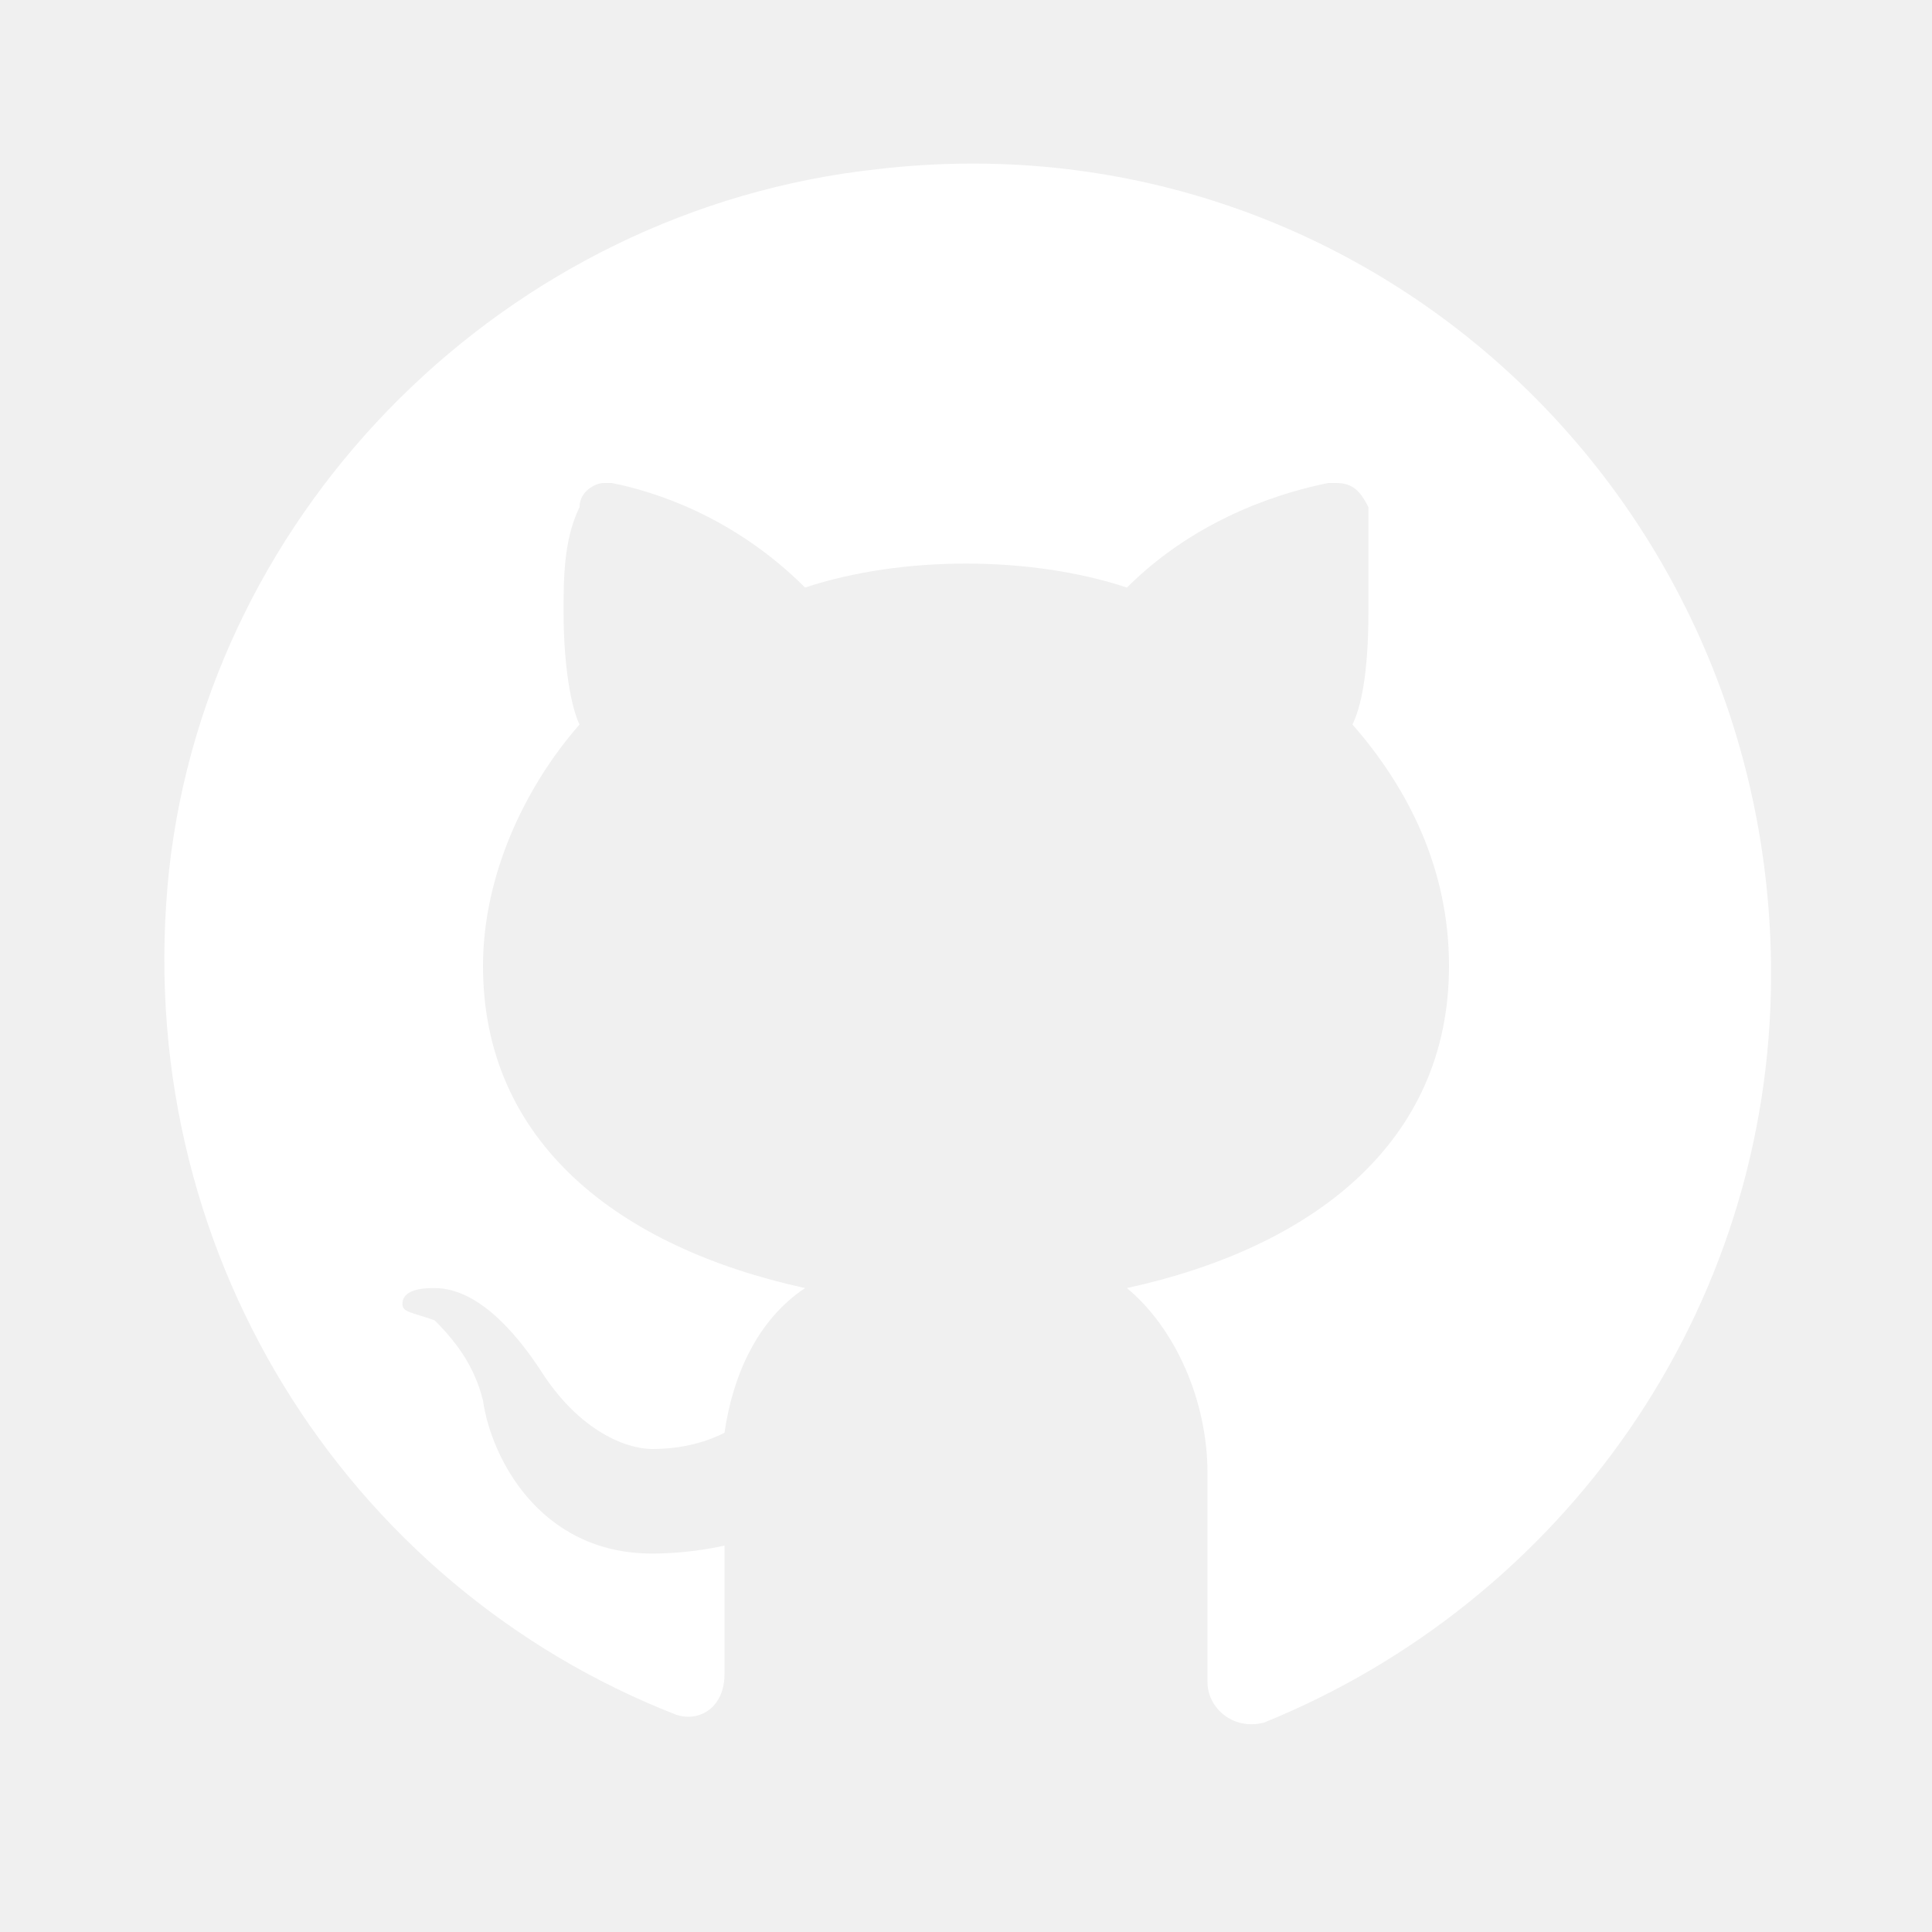
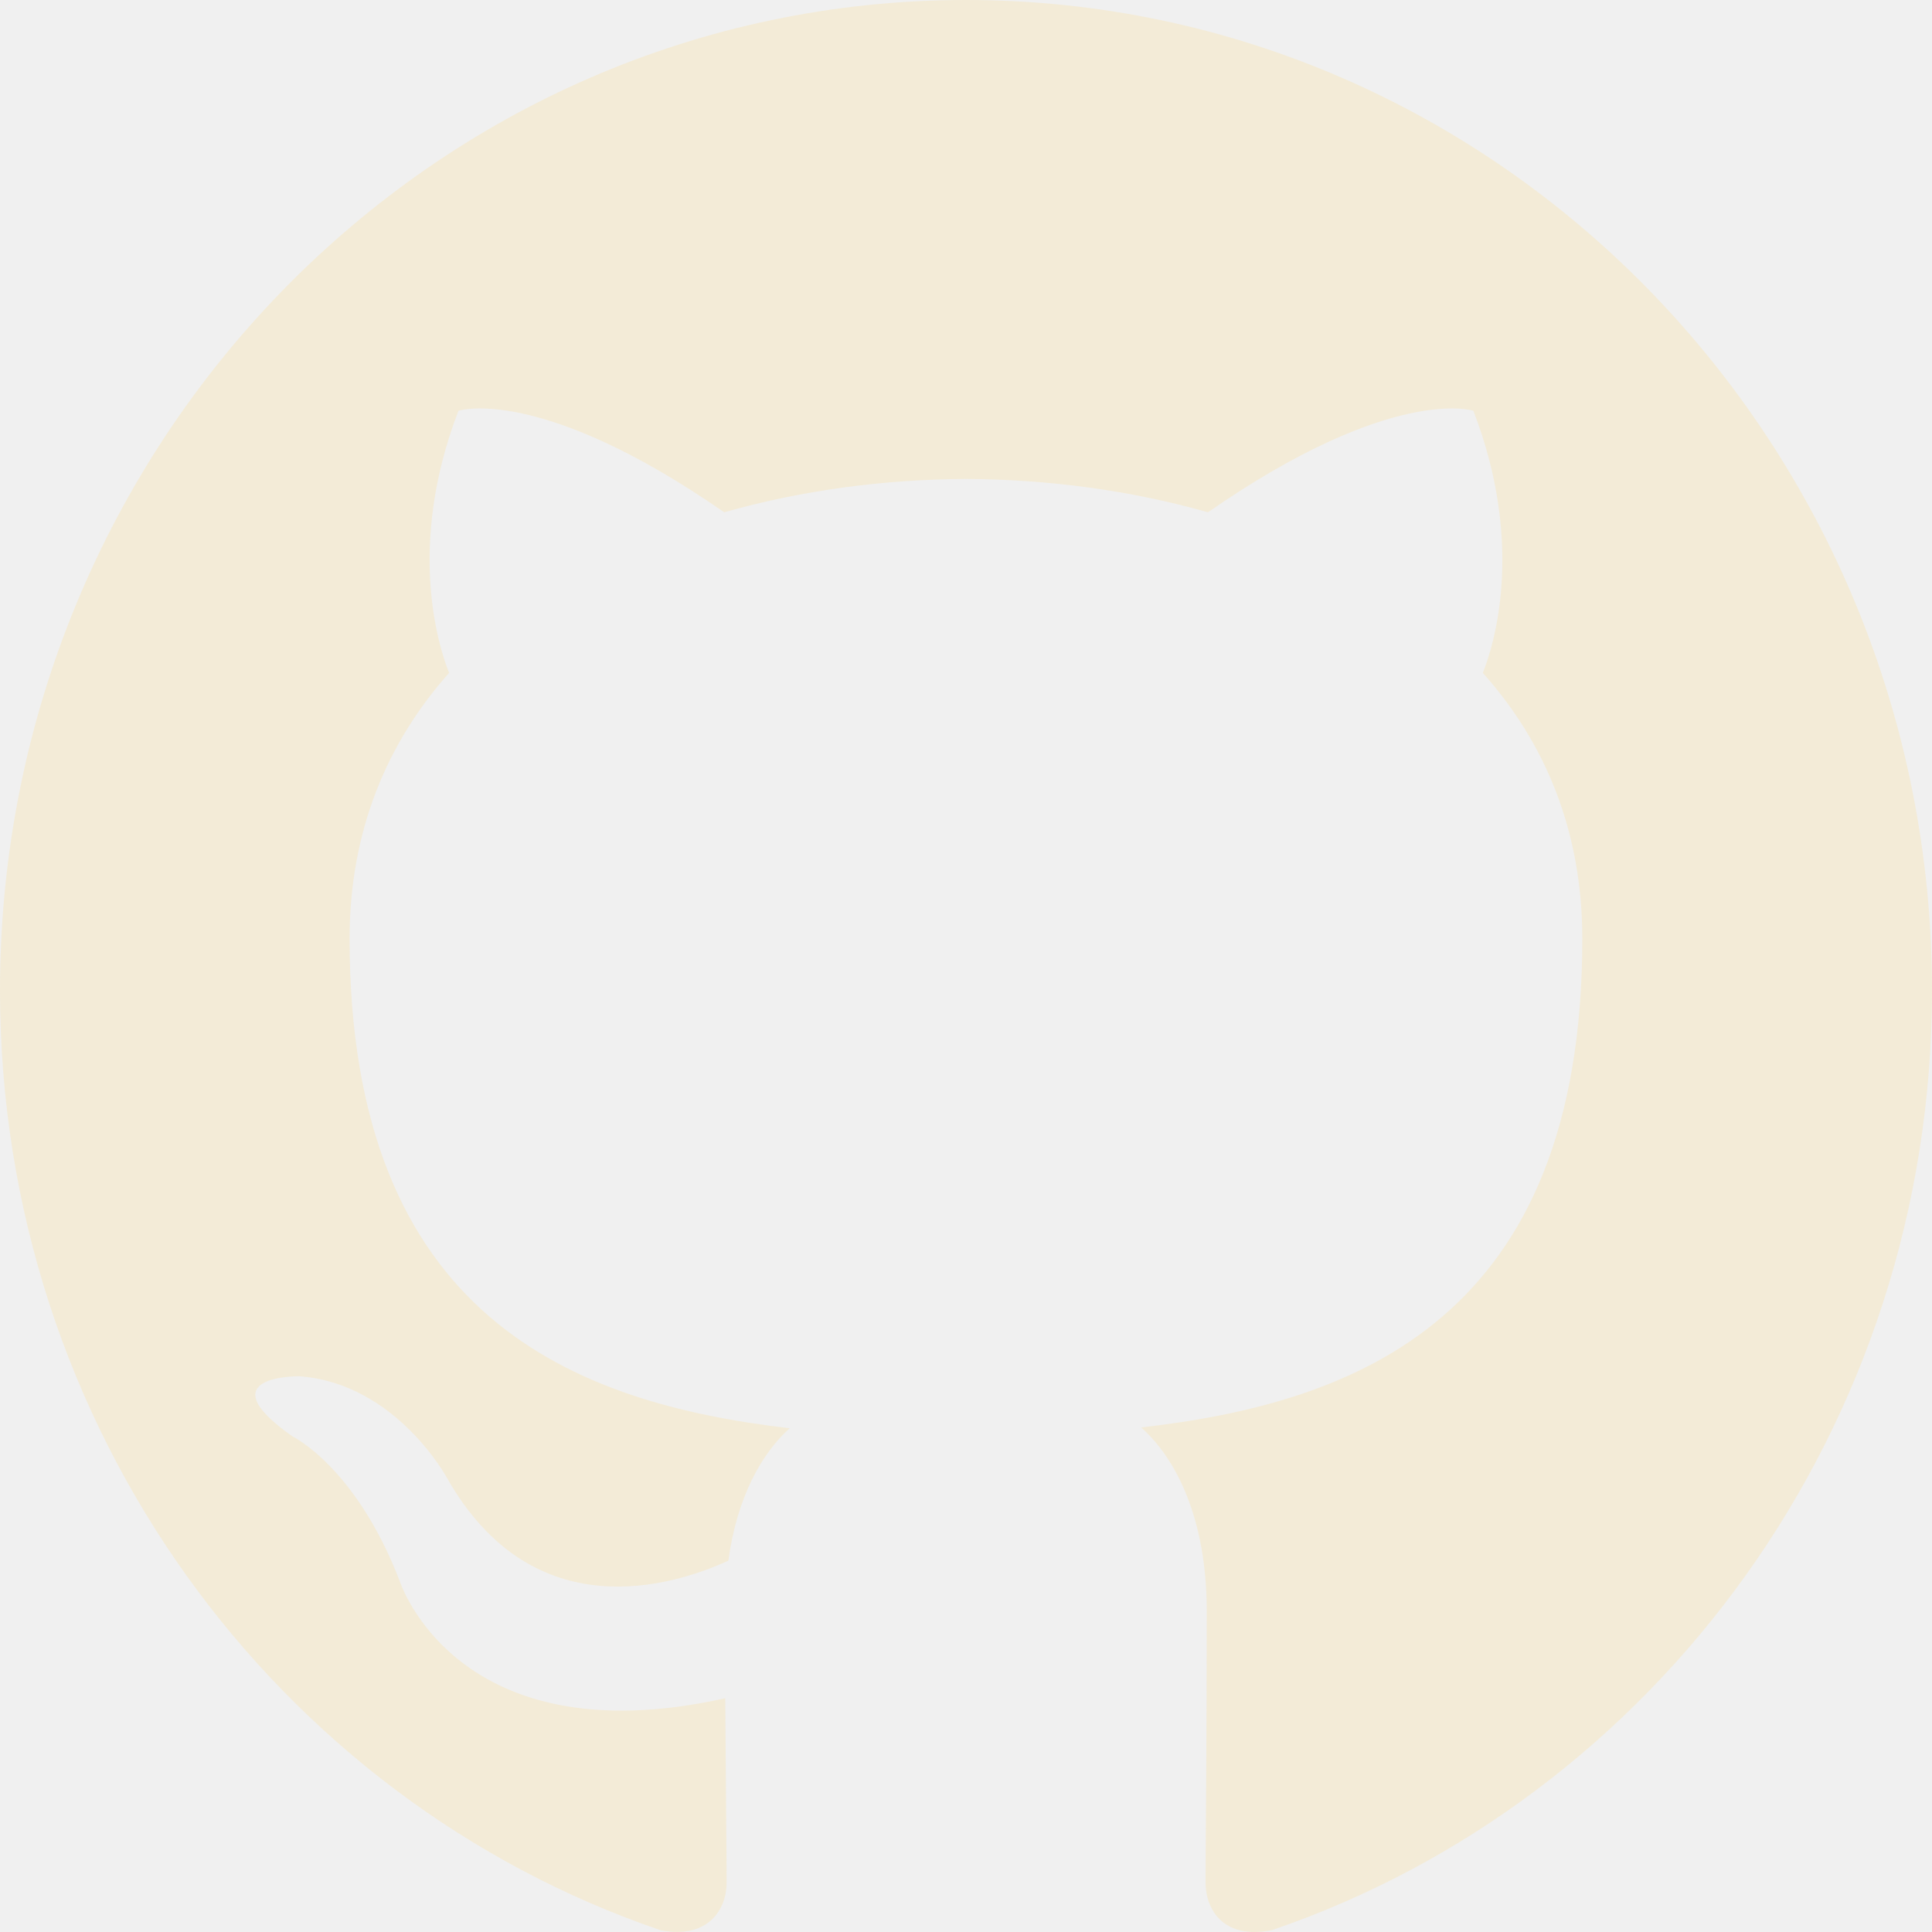
- <svg xmlns="http://www.w3.org/2000/svg" viewBox="0 0 34 34" width="34px" height="34px">
-   <g id="surface40452612">
-     <path style=" stroke:none;fill-rule:nonzero;fill:rgb(100%,100%,100%);fill-opacity:1;" d="M 15.441 2.977 C 8.926 3.684 3.684 8.926 2.977 15.301 C 2.266 21.957 6.09 27.91 11.898 30.176 C 12.324 30.316 12.75 30.035 12.75 29.465 L 12.75 27.199 C 12.75 27.199 12.184 27.34 11.477 27.34 C 9.492 27.34 8.641 25.641 8.5 24.648 C 8.359 24.082 8.074 23.66 7.648 23.234 C 7.227 23.09 7.082 23.09 7.082 22.949 C 7.082 22.668 7.508 22.668 7.648 22.668 C 8.5 22.668 9.207 23.66 9.492 24.082 C 10.199 25.215 11.051 25.5 11.477 25.5 C 12.043 25.5 12.465 25.359 12.75 25.215 C 12.891 24.227 13.316 23.234 14.168 22.668 C 10.91 21.957 8.5 20.117 8.5 17 C 8.5 15.441 9.207 13.883 10.199 12.75 C 10.059 12.465 9.918 11.758 9.918 10.766 C 9.918 10.199 9.918 9.492 10.199 8.926 C 10.199 8.641 10.484 8.5 10.625 8.5 L 10.766 8.5 C 11.477 8.641 12.891 9.066 14.168 10.34 C 15.016 10.059 16.008 9.918 17 9.918 C 17.992 9.918 18.984 10.059 19.832 10.34 C 21.109 9.066 22.668 8.641 23.375 8.5 L 23.516 8.5 C 23.801 8.5 23.941 8.641 24.082 8.926 C 24.082 9.492 24.082 10.199 24.082 10.766 C 24.082 11.898 23.941 12.465 23.801 12.75 C 24.793 13.883 25.5 15.301 25.5 17 C 25.5 20.117 23.09 21.957 19.832 22.668 C 20.684 23.375 21.25 24.648 21.25 25.926 L 21.25 29.609 C 21.25 30.035 21.676 30.457 22.242 30.316 C 27.484 28.191 31.168 23.09 31.168 17.141 C 31.168 8.641 23.941 1.984 15.441 2.977 Z M 15.441 2.977 " />
+ <svg xmlns="http://www.w3.org/2000/svg" width="800" height="800" viewBox="0 0 800 800" fill="none">
+   <g clip-path="url(#clip0_1_16)">
+     <path fill-rule="evenodd" clip-rule="evenodd" d="M400 0C620.92 0 800 183.597 800 410.117C800 591.277 685.52 744.958 526.68 799.238C506.4 803.278 499.2 790.471 499.2 779.551C499.2 766.031 499.68 721.872 499.68 666.992C499.68 628.752 486.88 603.794 472.52 591.074C561.6 580.914 655.2 546.231 655.2 388.711C655.2 343.911 639.68 307.353 614 278.633C618.16 268.273 631.88 226.558 610.08 170.078C610.08 170.078 576.56 159.089 500.2 212.129C468.24 203.049 434 198.48 400 198.32C366 198.48 331.8 203.049 299.88 212.129C223.44 159.089 189.84 170.078 189.84 170.078C168.12 226.558 181.84 268.273 185.96 278.633C160.4 307.353 144.76 343.911 144.76 388.711C144.76 545.831 238.16 581.046 327 591.406C315.56 601.646 305.2 619.71 301.6 646.23C278.8 656.71 220.88 674.848 185.2 612.168C185.2 612.168 164.04 572.763 123.88 569.883C123.88 569.883 84.88 569.365 121.16 594.805C121.16 594.805 147.36 607.405 165.56 654.805C165.56 654.805 189.04 728.003 300.32 703.203C300.52 737.483 300.88 769.791 300.88 779.551C300.88 790.391 293.52 803.077 273.56 799.277C114.6 745.077 0 591.317 0 410.117C0 183.597 179.12 0 400 0Z" fill="#F3EBD7" />
  </g>
+   <defs>
+     <clipPath id="clip0_1_16">
+       <rect width="800" height="800" fill="white" />
+     </clipPath>
+   </defs>
</svg>
